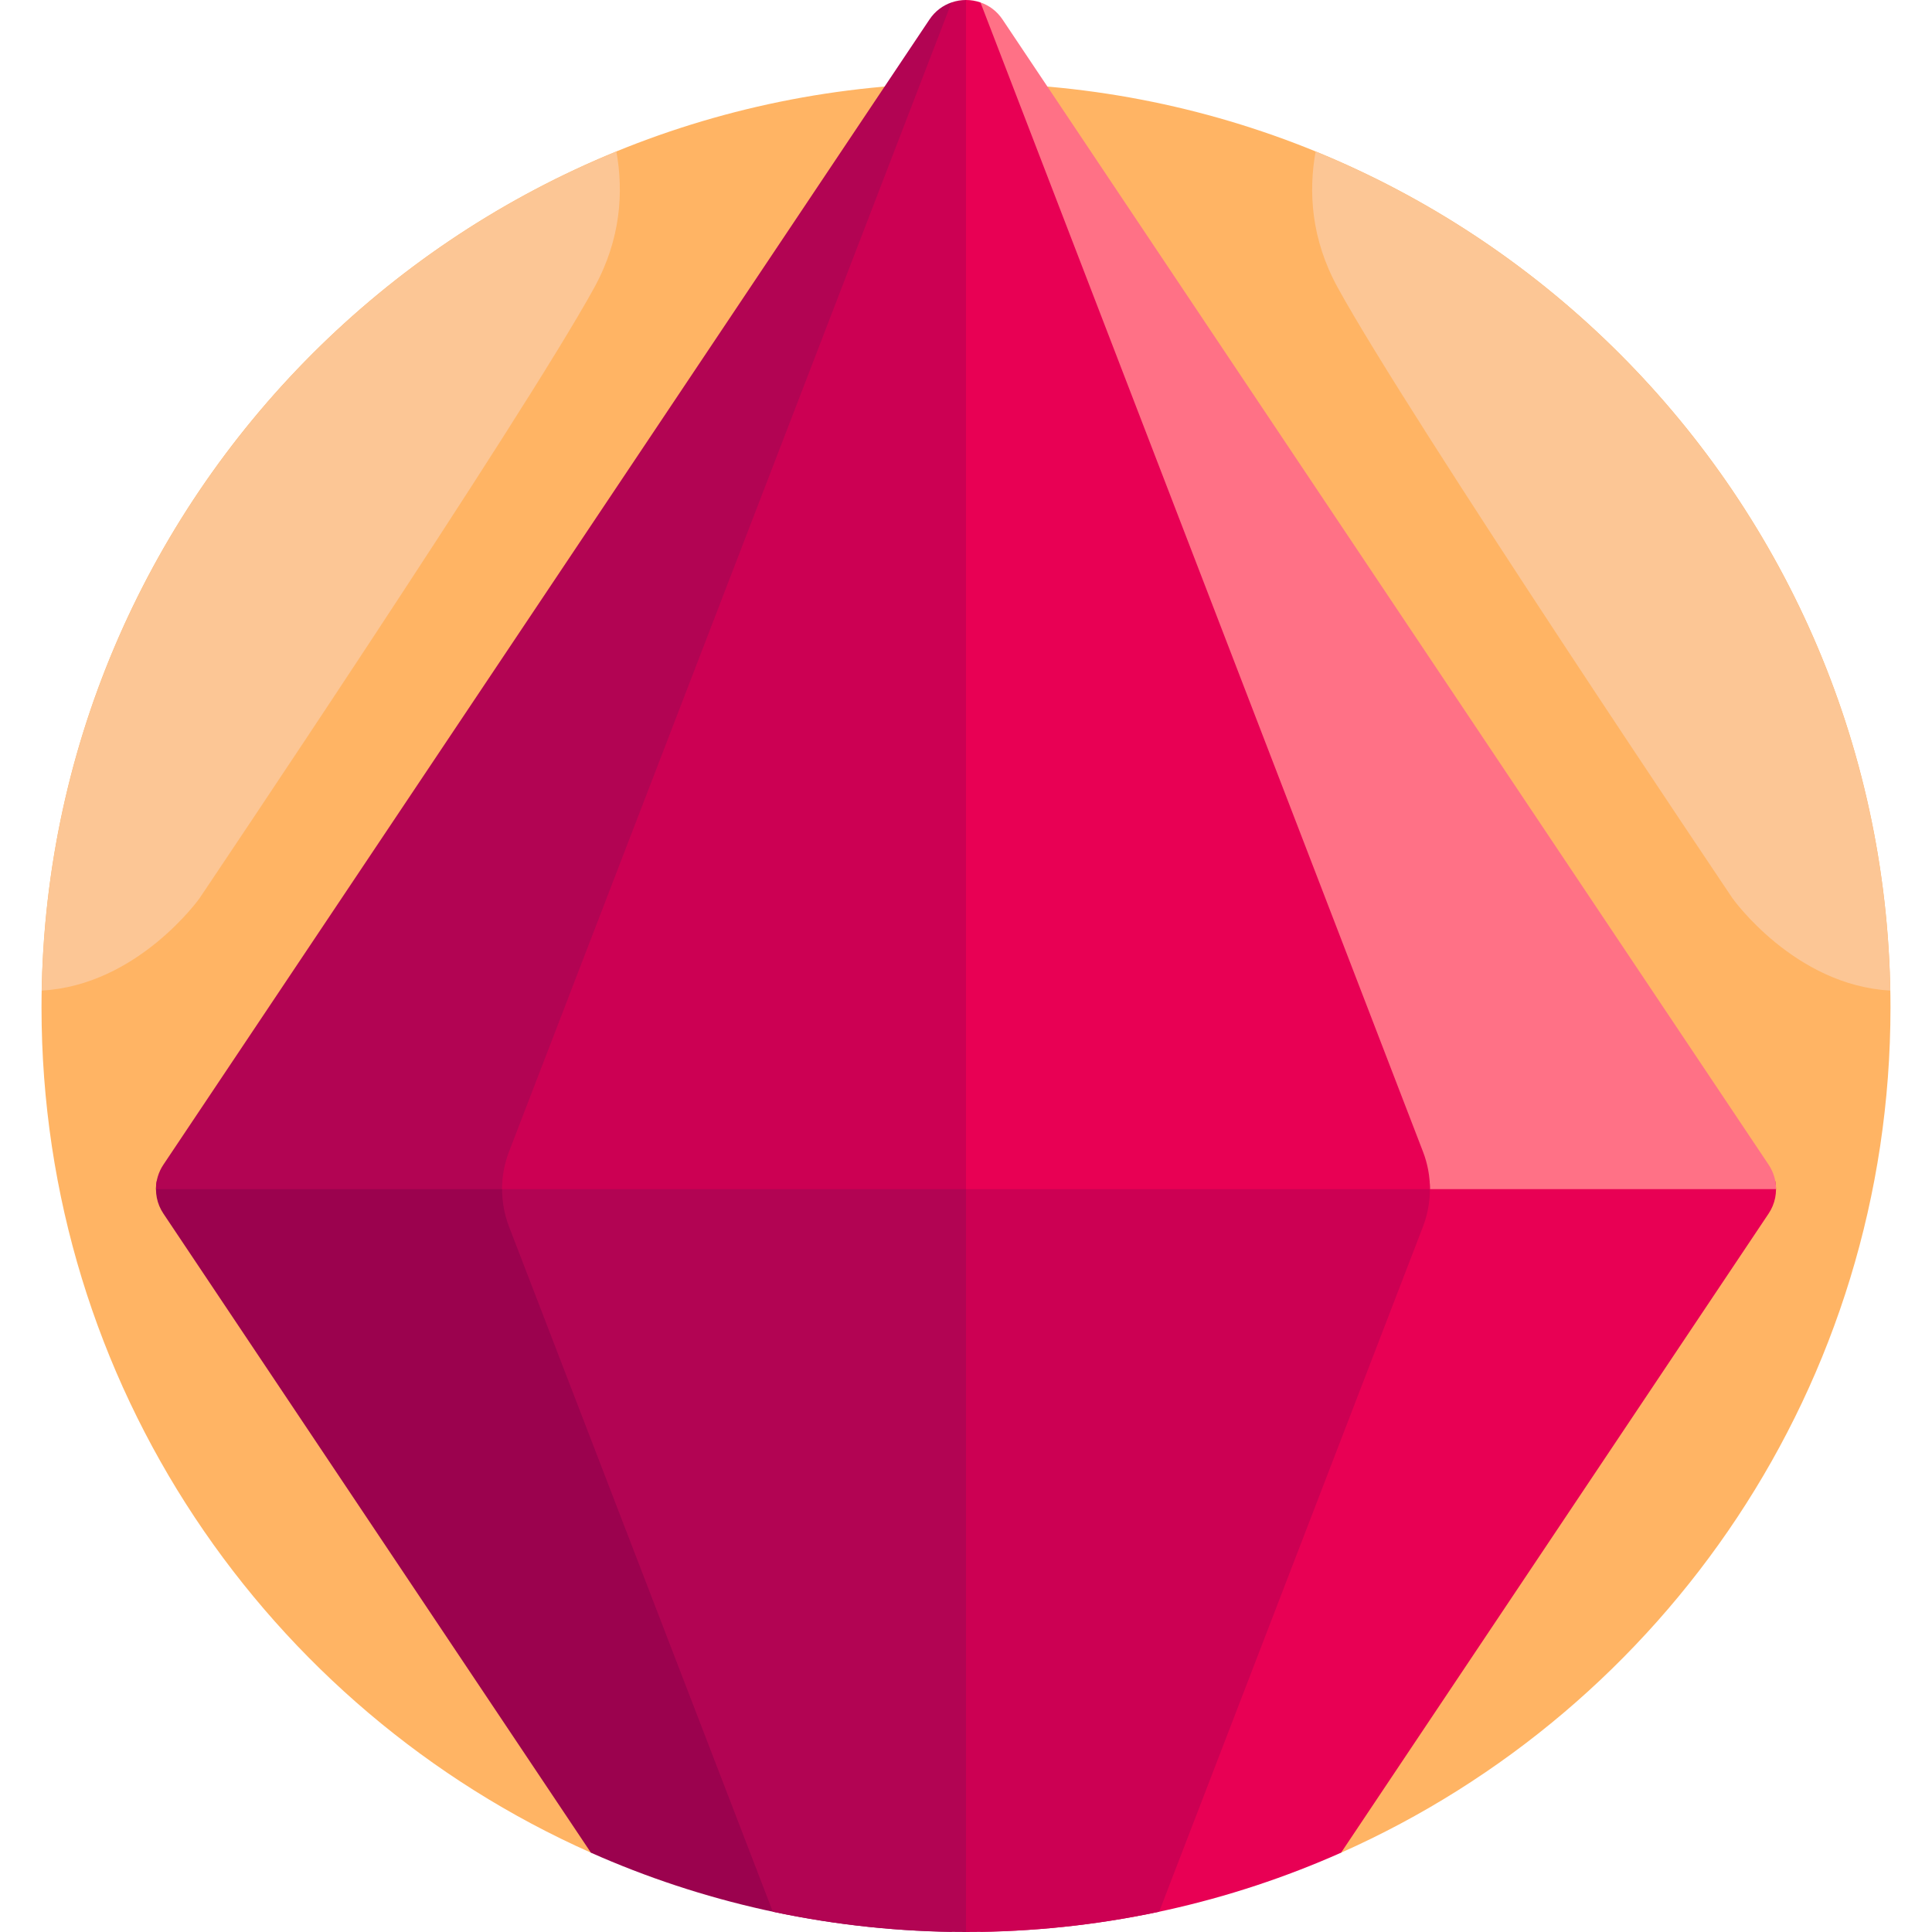
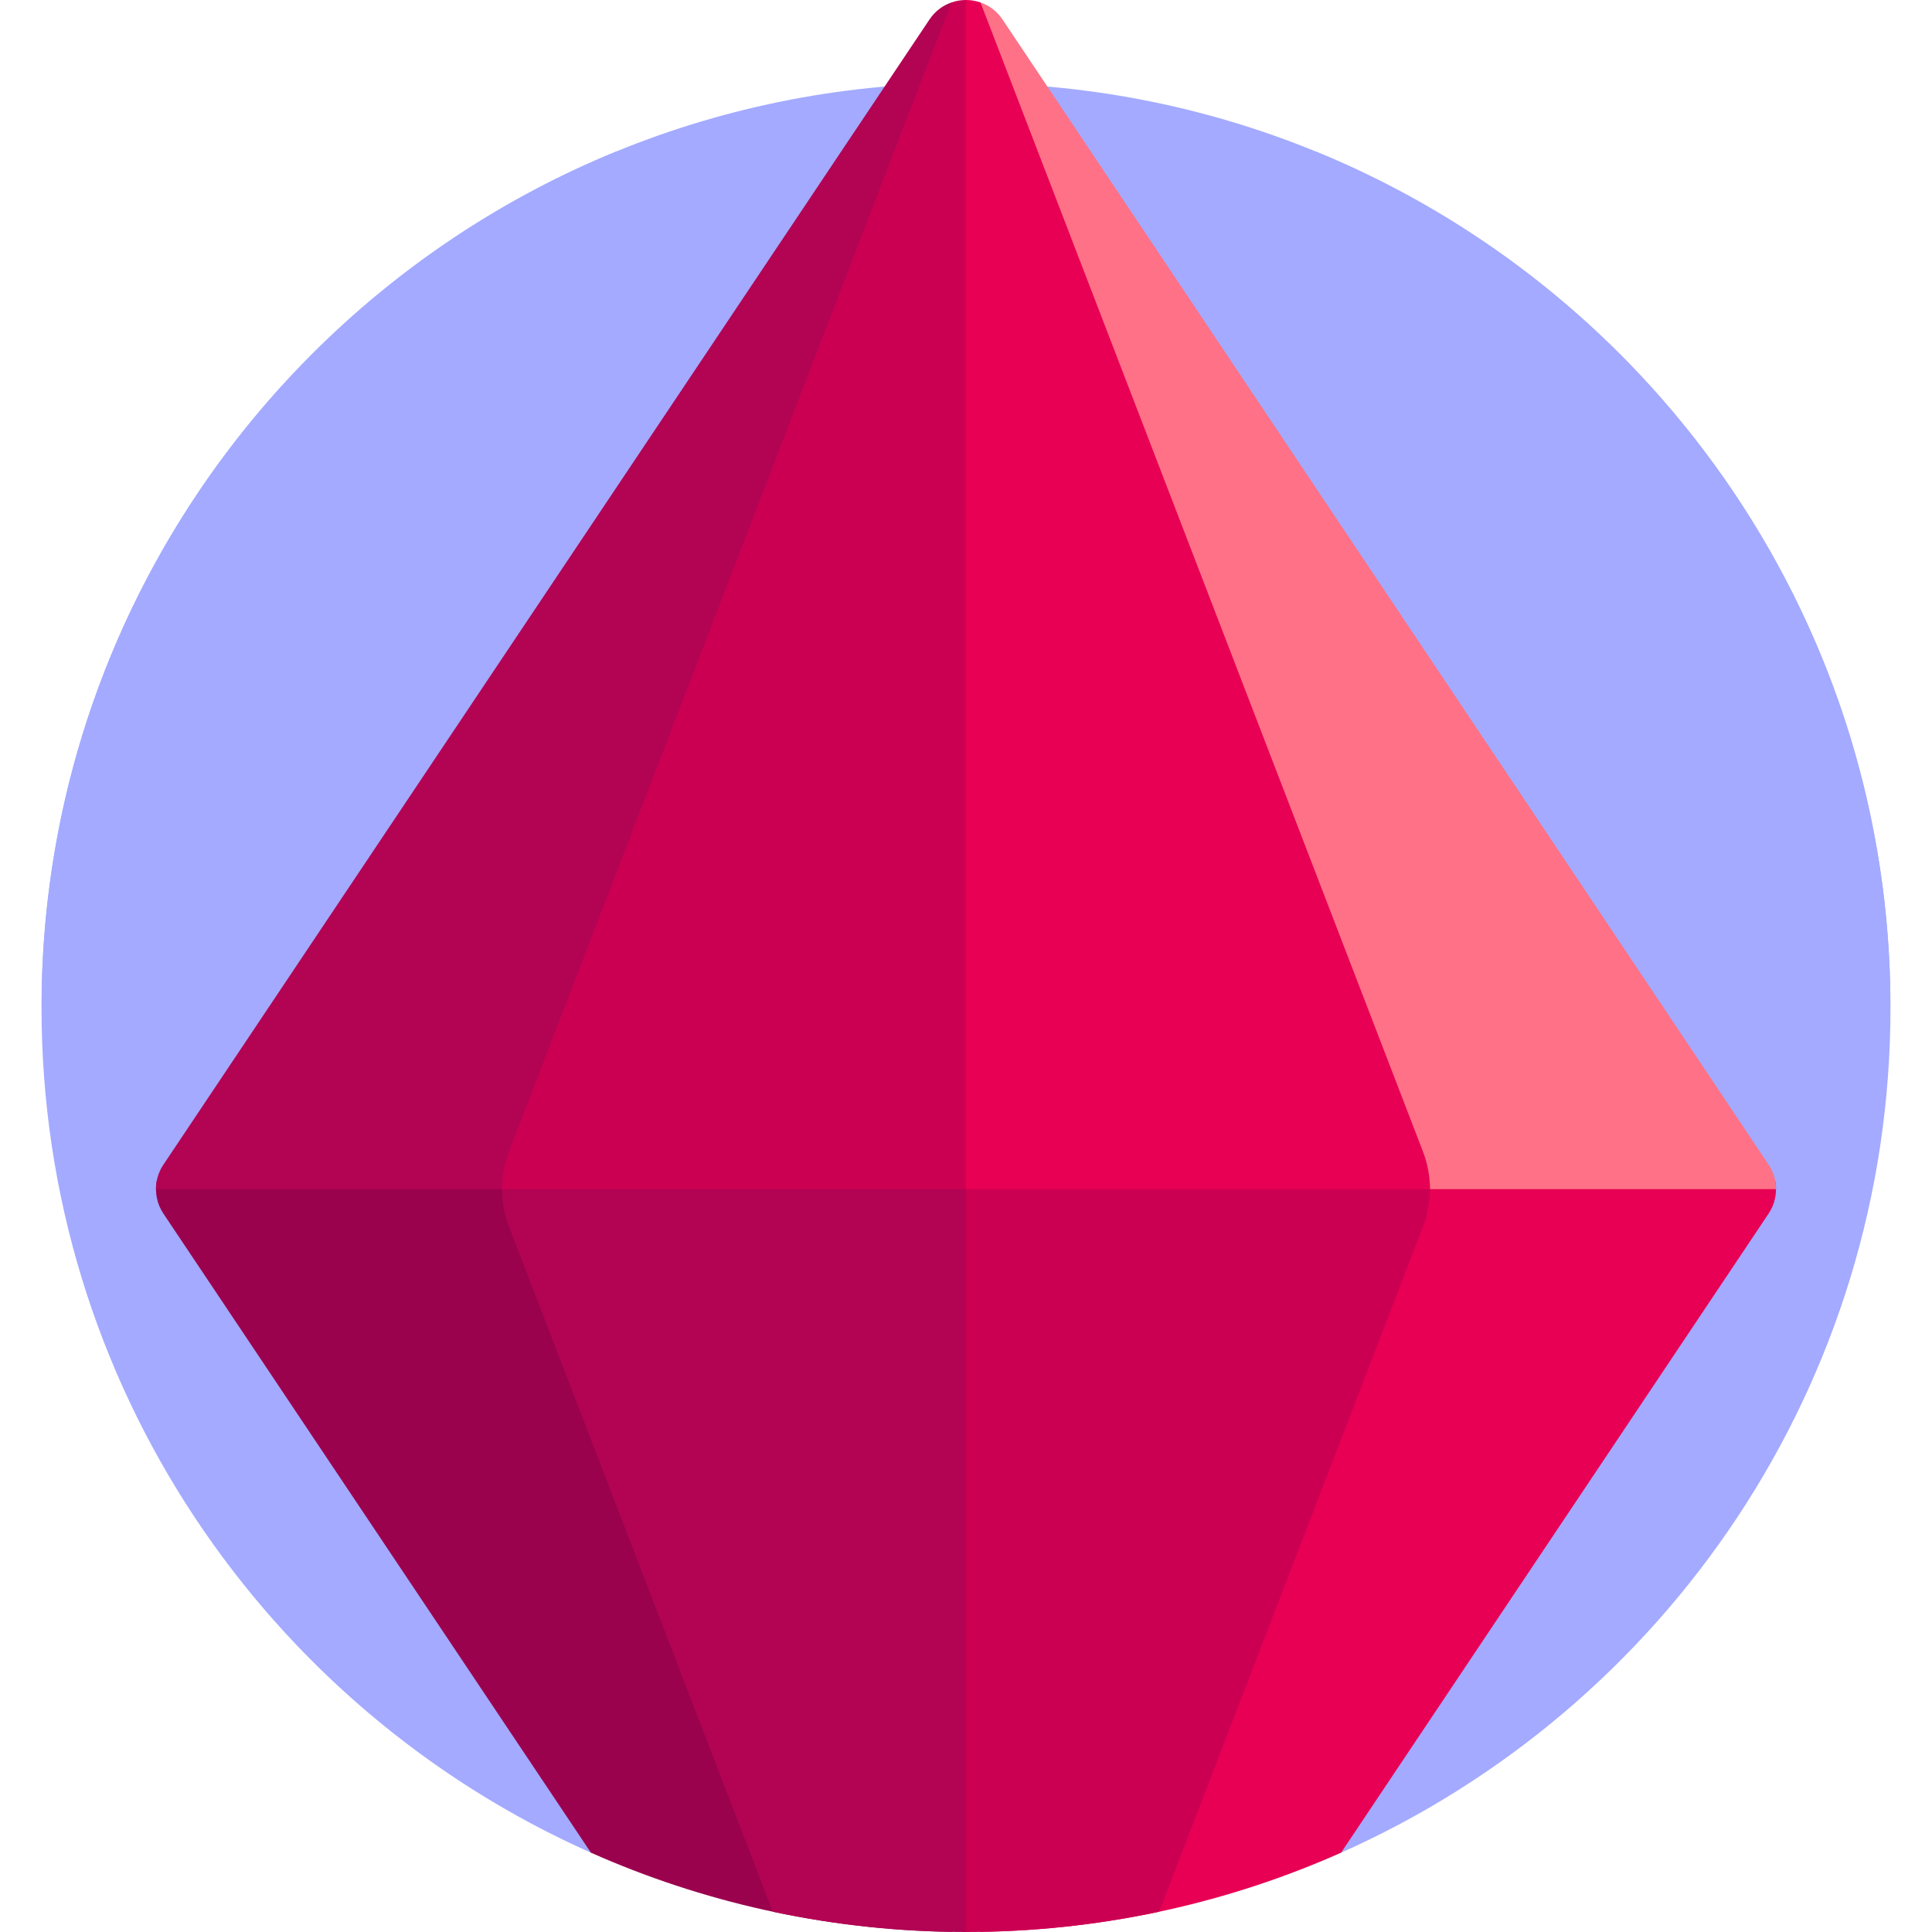
<svg xmlns="http://www.w3.org/2000/svg" enable-background="new 0 0 512 512" height="512" viewBox="0 0 512 512" width="512">
-   <path d="m256 22.004c-135.309 0-244.998 109.689-244.998 244.998 0 99.918 59.82 185.854 145.595 223.978h198.805c85.775-38.124 145.595-124.06 145.595-223.978.001-135.309-109.688-244.998-244.997-244.998z" fill="#ffb464" />
+   <path d="m256 22.004c-135.309 0-244.998 109.689-244.998 244.998 0 99.918 59.82 185.854 145.595 223.978h198.805c85.775-38.124 145.595-124.06 145.595-223.978.001-135.309-109.688-244.998-244.997-244.998z" fill="#a3aaff" />
  <path d="m43.293 321.605 113.304 169.375c29.302 13.024 61.631 20.46 95.642 20.972v-198.949h-210.706c-.546 2.931.036 6.025 1.76 8.602z" fill="#9b024e" />
  <path d="m246.327 5.155-203.034 303.509c-1.31 1.958-1.965 4.214-1.965 6.471h210.911v-314.494h-.069c-2.276.786-4.351 2.283-5.843 4.514z" fill="#b20453" />
  <path d="m259.798 511.952c33.997-.517 66.314-7.953 95.604-20.972l113.304-169.375c1.724-2.578 2.306-5.671 1.76-8.602h-210.668z" fill="#e80054" />
  <path d="m259.83.641h-.031v314.494h210.873c0-2.257-.655-4.513-1.965-6.471l-203.034-303.509c-1.492-2.231-3.567-3.728-5.843-4.514z" fill="#ff7186" />
  <path d="m256 313.003v198.997c17.559 0 34.681-1.862 51.193-5.373l69.918-181.575c1.489-3.867 2.061-7.984 1.746-12.048h-122.857z" fill="#cc0053" />
  <path d="m256 315.135h122.954c0-3.363-.614-6.726-1.843-9.917l-117.281-304.577c-1.238-.428-2.534-.641-3.83-.641z" fill="#e80054" />
  <path d="m133.143 313.003c-.315 4.064.257 8.182 1.746 12.048l69.918 181.575c16.512 3.512 33.634 5.374 51.193 5.374v-198.997z" fill="#b20453" />
  <path d="m134.889 305.218c-1.229 3.191-1.843 6.554-1.843 9.917h122.954v-315.135c-1.296 0-2.592.214-3.83.641z" fill="#cc0053" />
-   <g fill="#fcc695">
+   <g fill="#a3aaff">
    <path d="m348.652 40.149c-1.913 10.629-1.225 23.145 5.841 36.037 18.943 34.564 104.665 161.908 104.665 161.908s16.357 23.025 41.783 24.418c-1.809-100.585-64.228-186.359-152.289-222.363z" />
    <path d="m11.059 262.512c25.426-1.393 41.783-24.418 41.783-24.418s85.722-127.344 104.665-161.908c7.066-12.892 7.754-25.408 5.841-36.037-88.062 36.004-150.48 121.778-152.289 222.363z" />
  </g>
</svg>
